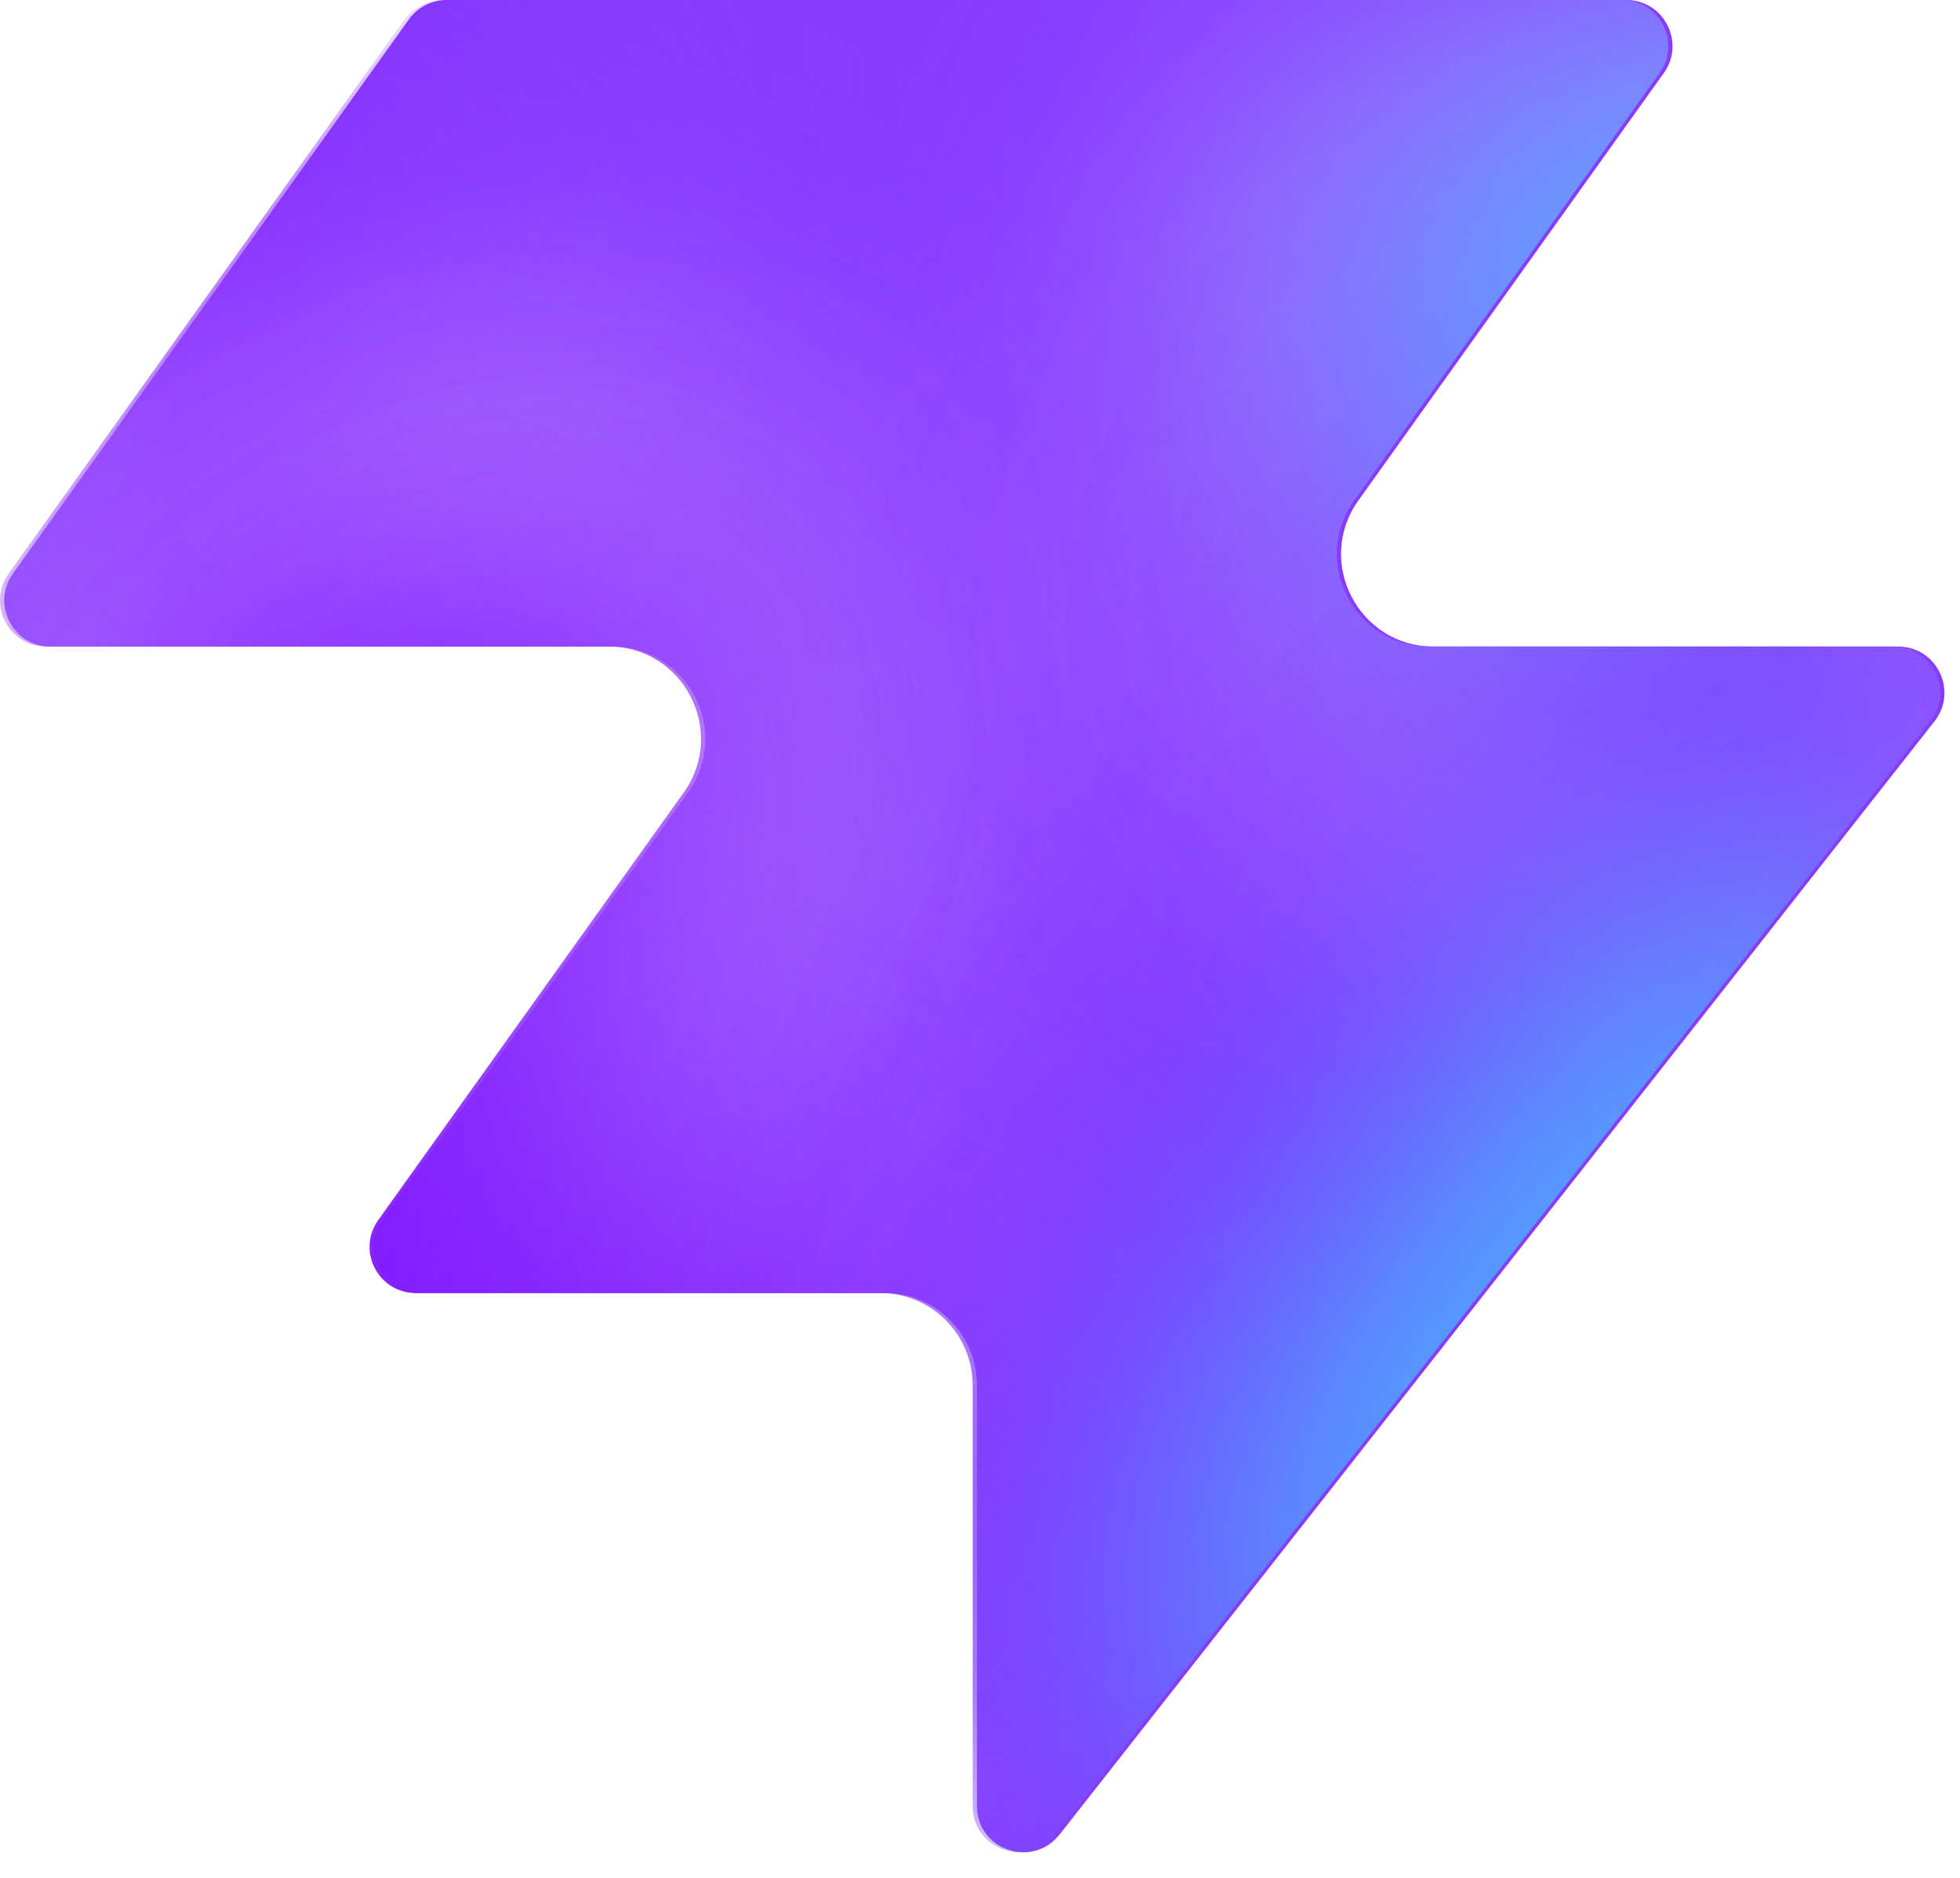
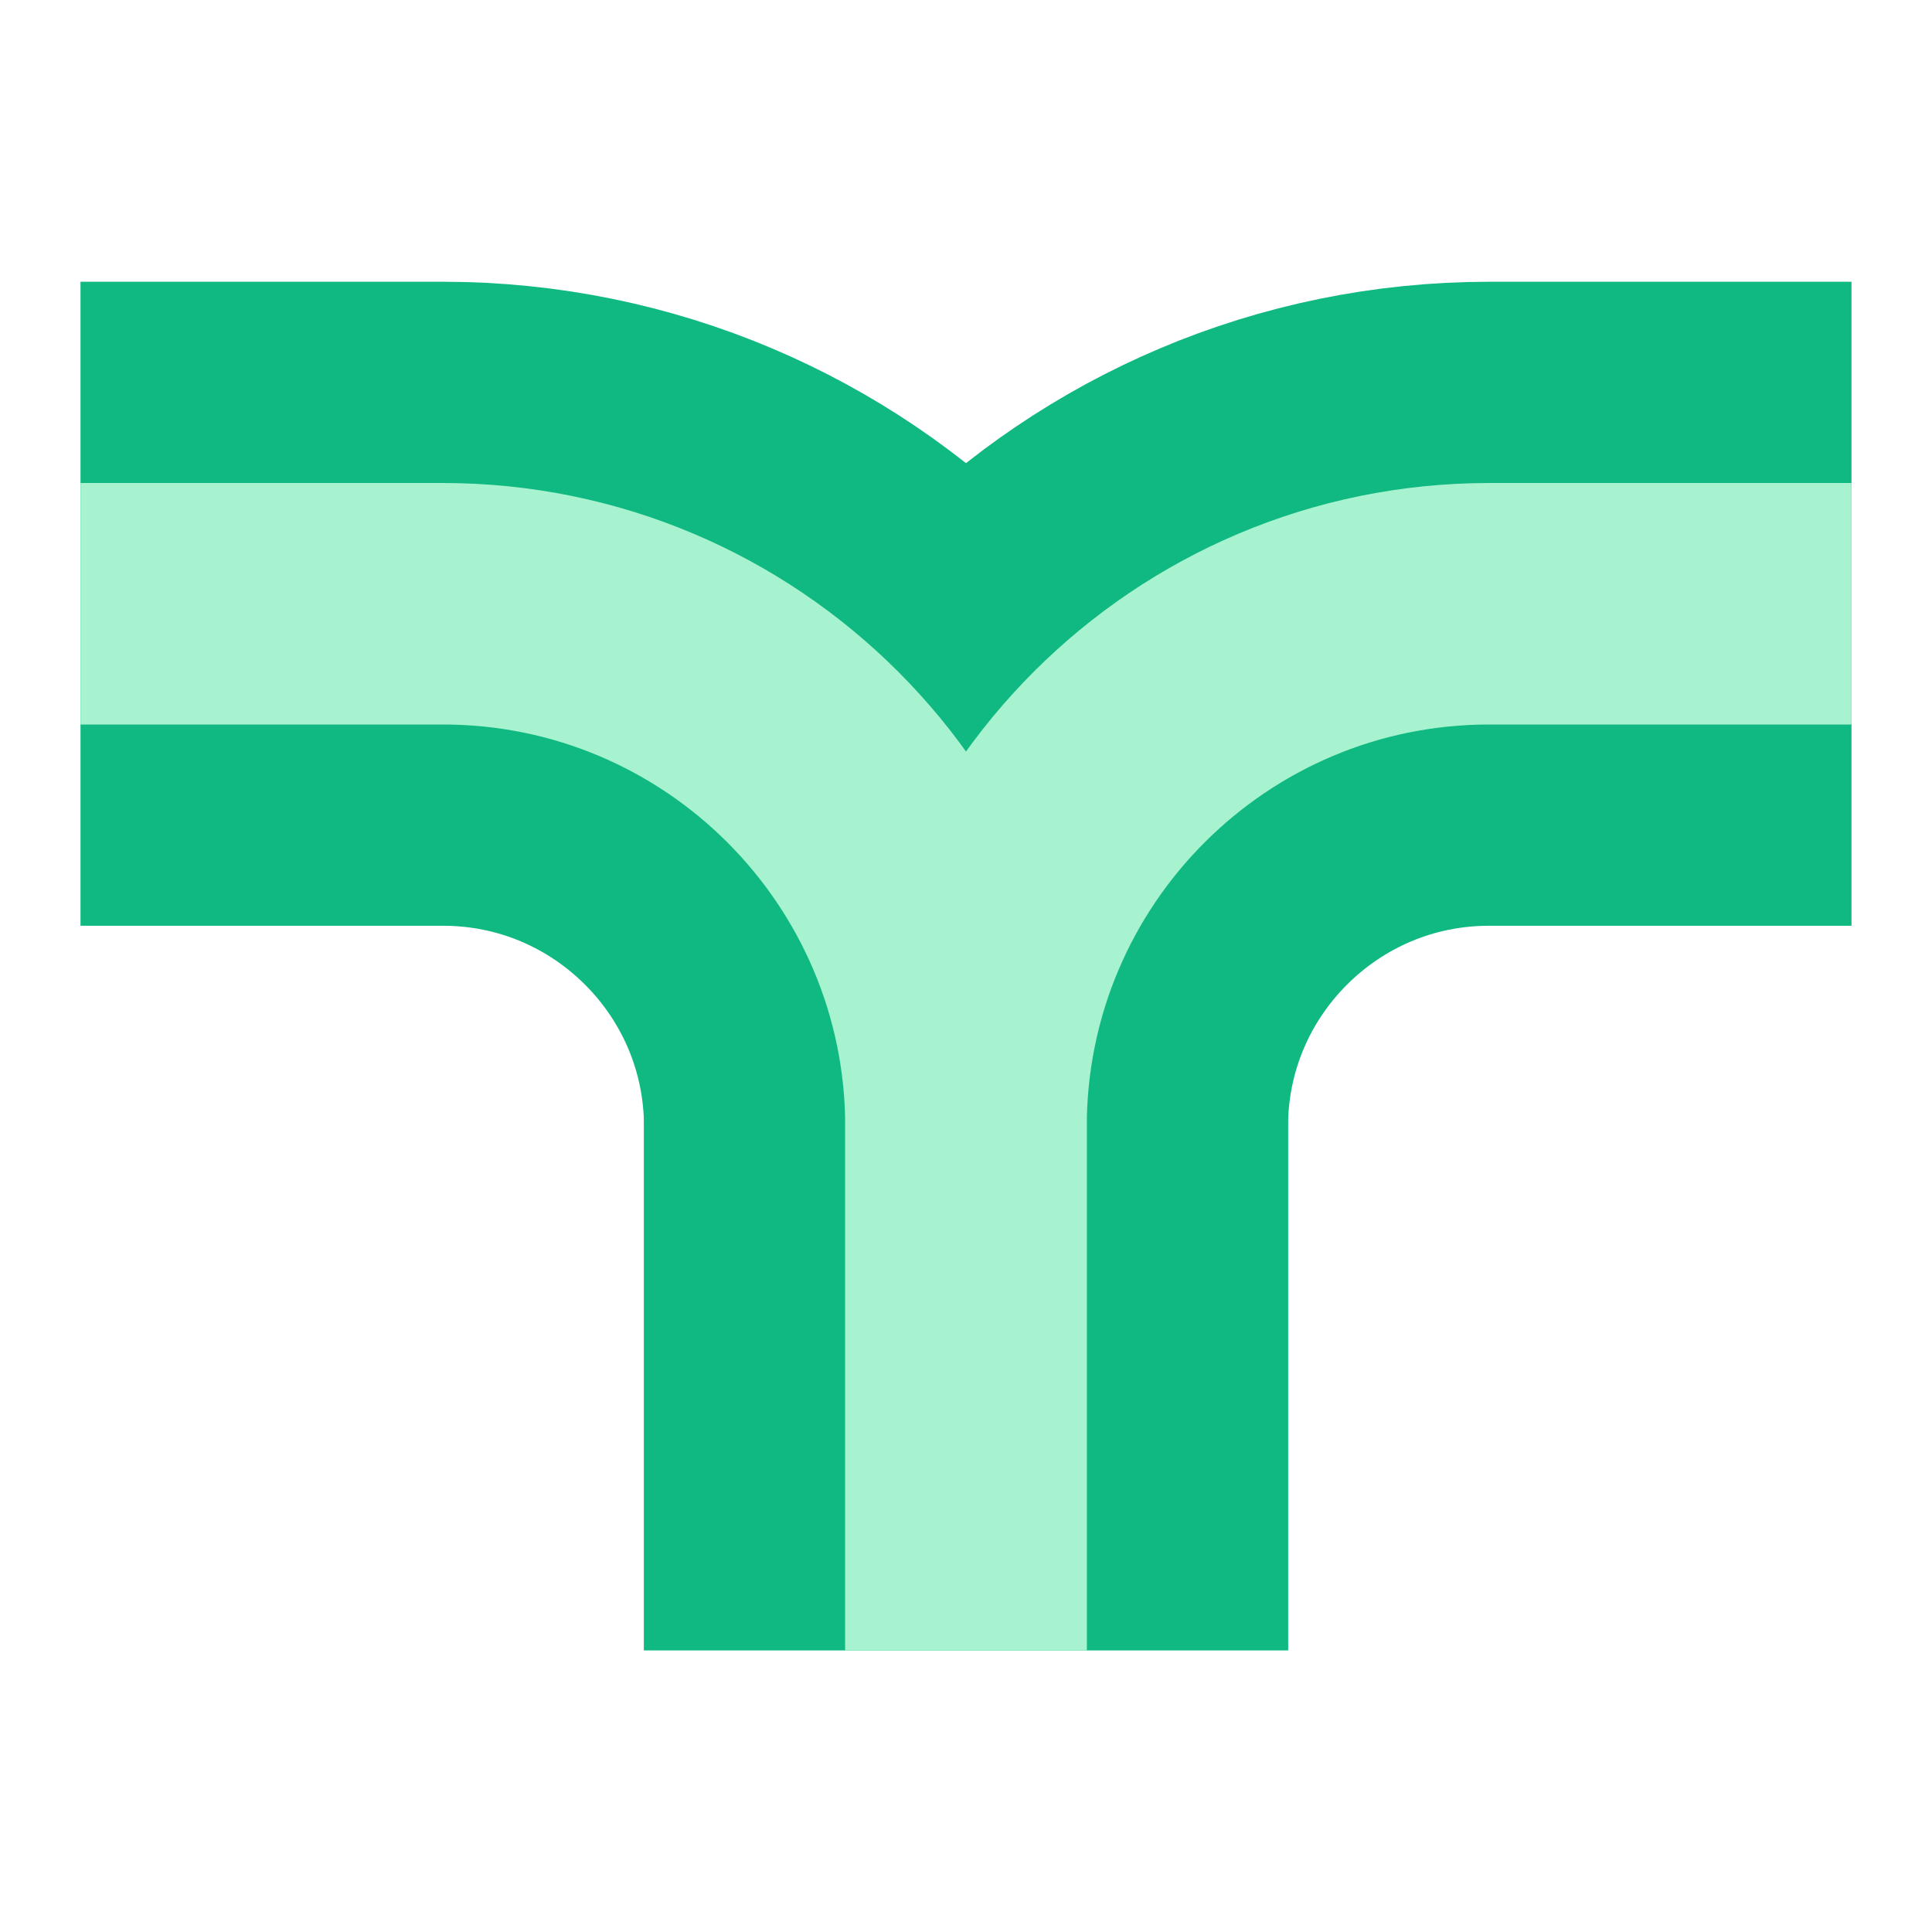
- <svg xmlns="http://www.w3.org/2000/svg" width="48" height="46" fill="none" viewBox="0 0 48 46">
-   <path fill="#863bff" d="M25.946 44.938c-.664.845-2.021.375-2.021-.698V33.937a2.26 2.26 0 0 0-2.262-2.262H10.287c-.92 0-1.456-1.04-.92-1.788l7.48-10.471c1.07-1.497 0-3.578-1.842-3.578H1.237c-.92 0-1.456-1.04-.92-1.788L10.013.474c.214-.297.556-.474.92-.474h28.894c.92 0 1.456 1.04.92 1.788l-7.48 10.471c-1.07 1.498 0 3.579 1.842 3.579h11.377c.943 0 1.473 1.088.89 1.83L25.947 44.94z" style="fill:#863bff;fill:color(display-p3 .525 .23 1);fill-opacity:1" />
-   <mask id="a" width="48" height="46" x="0" y="0" maskUnits="userSpaceOnUse" style="mask-type:alpha">
-     <path fill="#000" d="M25.842 44.938c-.664.844-2.021.375-2.021-.698V33.937a2.26 2.26 0 0 0-2.262-2.262H10.183c-.92 0-1.456-1.04-.92-1.788l7.48-10.471c1.07-1.498 0-3.579-1.842-3.579H1.133c-.92 0-1.456-1.04-.92-1.787L9.91.473c.214-.297.556-.474.92-.474h28.894c.92 0 1.456 1.04.92 1.788l-7.48 10.471c-1.07 1.498 0 3.578 1.842 3.578h11.377c.943 0 1.473 1.088.89 1.832L25.843 44.94z" style="fill:#000;fill-opacity:1" />
-   </mask>
-   <g mask="url(#a)">
-     <g filter="url(#b)">
-       <ellipse cx="5.508" cy="14.704" fill="#ede6ff" rx="5.508" ry="14.704" style="fill:#ede6ff;fill:color(display-p3 .927 .903 1);fill-opacity:1" transform="matrix(.00324 1 1 -.00324 -4.47 31.516)" />
-     </g>
-     <g filter="url(#c)">
-       <ellipse cx="10.399" cy="29.851" fill="#ede6ff" rx="10.399" ry="29.851" style="fill:#ede6ff;fill:color(display-p3 .927 .903 1);fill-opacity:1" transform="matrix(.00324 1 1 -.00324 -39.328 7.883)" />
-     </g>
-     <g filter="url(#d)">
-       <ellipse cx="5.508" cy="30.487" fill="#7e14ff" rx="5.508" ry="30.487" style="fill:#7e14ff;fill:color(display-p3 .492 .077 1);fill-opacity:1" transform="rotate(89.814 -25.913 -14.639)scale(1 -1)" />
-     </g>
-     <g filter="url(#e)">
-       <ellipse cx="5.508" cy="30.599" fill="#7e14ff" rx="5.508" ry="30.599" style="fill:#7e14ff;fill:color(display-p3 .492 .077 1);fill-opacity:1" transform="rotate(89.814 -32.644 -3.334)scale(1 -1)" />
-     </g>
-     <g filter="url(#f)">
-       <ellipse cx="5.508" cy="30.599" fill="#7e14ff" rx="5.508" ry="30.599" style="fill:#7e14ff;fill:color(display-p3 .492 .077 1);fill-opacity:1" transform="matrix(.00324 1 1 -.00324 -34.34 30.47)" />
-     </g>
-     <g filter="url(#g)">
-       <ellipse cx="14.072" cy="22.078" fill="#ede6ff" rx="14.072" ry="22.078" style="fill:#ede6ff;fill:color(display-p3 .927 .903 1);fill-opacity:1" transform="rotate(93.35 24.506 48.493)scale(-1 1)" />
-     </g>
-     <g filter="url(#h)">
-       <ellipse cx="3.47" cy="21.501" fill="#7e14ff" rx="3.47" ry="21.501" style="fill:#7e14ff;fill:color(display-p3 .492 .077 1);fill-opacity:1" transform="rotate(89.009 28.708 47.59)scale(-1 1)" />
-     </g>
-     <g filter="url(#i)">
-       <ellipse cx="3.47" cy="21.501" fill="#7e14ff" rx="3.47" ry="21.501" style="fill:#7e14ff;fill:color(display-p3 .492 .077 1);fill-opacity:1" transform="rotate(89.009 28.708 47.59)scale(-1 1)" />
-     </g>
-     <g filter="url(#j)">
-       <ellipse cx=".387" cy="8.972" fill="#7e14ff" rx="4.407" ry="29.108" style="fill:#7e14ff;fill:color(display-p3 .492 .077 1);fill-opacity:1" transform="rotate(39.51 .387 8.972)" />
-     </g>
-     <g filter="url(#k)">
-       <ellipse cx="47.523" cy="-6.092" fill="#7e14ff" rx="4.407" ry="29.108" style="fill:#7e14ff;fill:color(display-p3 .492 .077 1);fill-opacity:1" transform="rotate(37.892 47.523 -6.092)" />
-     </g>
-     <g filter="url(#l)">
-       <ellipse cx="41.412" cy="6.333" fill="#47bfff" rx="5.971" ry="9.665" style="fill:#47bfff;fill:color(display-p3 .28 .748 1);fill-opacity:1" transform="rotate(37.892 41.412 6.333)" />
-     </g>
-     <g filter="url(#m)">
-       <ellipse cx="-1.879" cy="38.332" fill="#7e14ff" rx="4.407" ry="29.108" style="fill:#7e14ff;fill:color(display-p3 .492 .077 1);fill-opacity:1" transform="rotate(37.892 -1.88 38.332)" />
-     </g>
-     <g filter="url(#n)">
-       <ellipse cx="-1.879" cy="38.332" fill="#7e14ff" rx="4.407" ry="29.108" style="fill:#7e14ff;fill:color(display-p3 .492 .077 1);fill-opacity:1" transform="rotate(37.892 -1.88 38.332)" />
-     </g>
-     <g filter="url(#o)">
-       <ellipse cx="35.651" cy="29.907" fill="#7e14ff" rx="4.407" ry="29.108" style="fill:#7e14ff;fill:color(display-p3 .492 .077 1);fill-opacity:1" transform="rotate(37.892 35.651 29.907)" />
-     </g>
-     <g filter="url(#p)">
-       <ellipse cx="38.418" cy="32.4" fill="#47bfff" rx="5.971" ry="15.297" style="fill:#47bfff;fill:color(display-p3 .28 .748 1);fill-opacity:1" transform="rotate(37.892 38.418 32.4)" />
-     </g>
+ <svg xmlns="http://www.w3.org/2000/svg" width="48" height="48" fill="none" viewBox="0 0 48 48">
+   <g stroke="#10b981" stroke-width="16">
+     <path d="M2 15h9a13 13 0 0 1 13 13v13" />
+     <path d="M46 15h-9a13 13 0 0 0-13 13v13" />
  </g>
-   <defs>
-     <filter id="b" width="60.045" height="41.654" x="-19.77" y="16.149" color-interpolation-filters="sRGB" filterUnits="userSpaceOnUse">
-       <feFlood flood-opacity="0" result="BackgroundImageFix" />
-       <feBlend in="SourceGraphic" in2="BackgroundImageFix" result="shape" />
-       <feGaussianBlur result="effect1_foregroundBlur_2002_17158" stdDeviation="7.659" />
-     </filter>
-     <filter id="c" width="90.34" height="51.437" x="-54.613" y="-7.533" color-interpolation-filters="sRGB" filterUnits="userSpaceOnUse">
-       <feFlood flood-opacity="0" result="BackgroundImageFix" />
-       <feBlend in="SourceGraphic" in2="BackgroundImageFix" result="shape" />
-       <feGaussianBlur result="effect1_foregroundBlur_2002_17158" stdDeviation="7.659" />
-     </filter>
-     <filter id="d" width="79.355" height="29.4" x="-49.64" y="2.03" color-interpolation-filters="sRGB" filterUnits="userSpaceOnUse">
-       <feFlood flood-opacity="0" result="BackgroundImageFix" />
-       <feBlend in="SourceGraphic" in2="BackgroundImageFix" result="shape" />
-       <feGaussianBlur result="effect1_foregroundBlur_2002_17158" stdDeviation="4.596" />
-     </filter>
-     <filter id="e" width="79.579" height="29.4" x="-45.045" y="20.029" color-interpolation-filters="sRGB" filterUnits="userSpaceOnUse">
-       <feFlood flood-opacity="0" result="BackgroundImageFix" />
-       <feBlend in="SourceGraphic" in2="BackgroundImageFix" result="shape" />
-       <feGaussianBlur result="effect1_foregroundBlur_2002_17158" stdDeviation="4.596" />
-     </filter>
-     <filter id="f" width="79.579" height="29.4" x="-43.513" y="21.178" color-interpolation-filters="sRGB" filterUnits="userSpaceOnUse">
-       <feFlood flood-opacity="0" result="BackgroundImageFix" />
-       <feBlend in="SourceGraphic" in2="BackgroundImageFix" result="shape" />
-       <feGaussianBlur result="effect1_foregroundBlur_2002_17158" stdDeviation="4.596" />
-     </filter>
-     <filter id="g" width="74.749" height="58.852" x="15.756" y="-17.901" color-interpolation-filters="sRGB" filterUnits="userSpaceOnUse">
-       <feFlood flood-opacity="0" result="BackgroundImageFix" />
-       <feBlend in="SourceGraphic" in2="BackgroundImageFix" result="shape" />
-       <feGaussianBlur result="effect1_foregroundBlur_2002_17158" stdDeviation="7.659" />
-     </filter>
-     <filter id="h" width="61.377" height="25.362" x="23.548" y="2.284" color-interpolation-filters="sRGB" filterUnits="userSpaceOnUse">
-       <feFlood flood-opacity="0" result="BackgroundImageFix" />
-       <feBlend in="SourceGraphic" in2="BackgroundImageFix" result="shape" />
-       <feGaussianBlur result="effect1_foregroundBlur_2002_17158" stdDeviation="4.596" />
-     </filter>
-     <filter id="i" width="61.377" height="25.362" x="23.548" y="2.284" color-interpolation-filters="sRGB" filterUnits="userSpaceOnUse">
-       <feFlood flood-opacity="0" result="BackgroundImageFix" />
-       <feBlend in="SourceGraphic" in2="BackgroundImageFix" result="shape" />
-       <feGaussianBlur result="effect1_foregroundBlur_2002_17158" stdDeviation="4.596" />
-     </filter>
-     <filter id="j" width="56.045" height="63.649" x="-27.636" y="-22.853" color-interpolation-filters="sRGB" filterUnits="userSpaceOnUse">
-       <feFlood flood-opacity="0" result="BackgroundImageFix" />
-       <feBlend in="SourceGraphic" in2="BackgroundImageFix" result="shape" />
-       <feGaussianBlur result="effect1_foregroundBlur_2002_17158" stdDeviation="4.596" />
-     </filter>
-     <filter id="k" width="54.814" height="64.646" x="20.116" y="-38.415" color-interpolation-filters="sRGB" filterUnits="userSpaceOnUse">
-       <feFlood flood-opacity="0" result="BackgroundImageFix" />
-       <feBlend in="SourceGraphic" in2="BackgroundImageFix" result="shape" />
-       <feGaussianBlur result="effect1_foregroundBlur_2002_17158" stdDeviation="4.596" />
-     </filter>
-     <filter id="l" width="33.541" height="35.313" x="24.641" y="-11.323" color-interpolation-filters="sRGB" filterUnits="userSpaceOnUse">
-       <feFlood flood-opacity="0" result="BackgroundImageFix" />
-       <feBlend in="SourceGraphic" in2="BackgroundImageFix" result="shape" />
-       <feGaussianBlur result="effect1_foregroundBlur_2002_17158" stdDeviation="4.596" />
-     </filter>
-     <filter id="m" width="54.814" height="64.646" x="-29.286" y="6.009" color-interpolation-filters="sRGB" filterUnits="userSpaceOnUse">
-       <feFlood flood-opacity="0" result="BackgroundImageFix" />
-       <feBlend in="SourceGraphic" in2="BackgroundImageFix" result="shape" />
-       <feGaussianBlur result="effect1_foregroundBlur_2002_17158" stdDeviation="4.596" />
-     </filter>
-     <filter id="n" width="54.814" height="64.646" x="-29.286" y="6.009" color-interpolation-filters="sRGB" filterUnits="userSpaceOnUse">
-       <feFlood flood-opacity="0" result="BackgroundImageFix" />
-       <feBlend in="SourceGraphic" in2="BackgroundImageFix" result="shape" />
-       <feGaussianBlur result="effect1_foregroundBlur_2002_17158" stdDeviation="4.596" />
-     </filter>
-     <filter id="o" width="54.814" height="64.646" x="8.244" y="-2.416" color-interpolation-filters="sRGB" filterUnits="userSpaceOnUse">
-       <feFlood flood-opacity="0" result="BackgroundImageFix" />
-       <feBlend in="SourceGraphic" in2="BackgroundImageFix" result="shape" />
-       <feGaussianBlur result="effect1_foregroundBlur_2002_17158" stdDeviation="4.596" />
-     </filter>
-     <filter id="p" width="39.409" height="43.623" x="18.713" y="10.588" color-interpolation-filters="sRGB" filterUnits="userSpaceOnUse">
-       <feFlood flood-opacity="0" result="BackgroundImageFix" />
-       <feBlend in="SourceGraphic" in2="BackgroundImageFix" result="shape" />
-       <feGaussianBlur result="effect1_foregroundBlur_2002_17158" stdDeviation="4.596" />
-     </filter>
-   </defs>
+   <g stroke="#a7f3d0" stroke-width="6">
+     <path d="M2 15h9a13 13 0 0 1 13 13v13" />
+     <path d="M46 15h-9a13 13 0 0 0-13 13v13" />
+   </g>
</svg>
